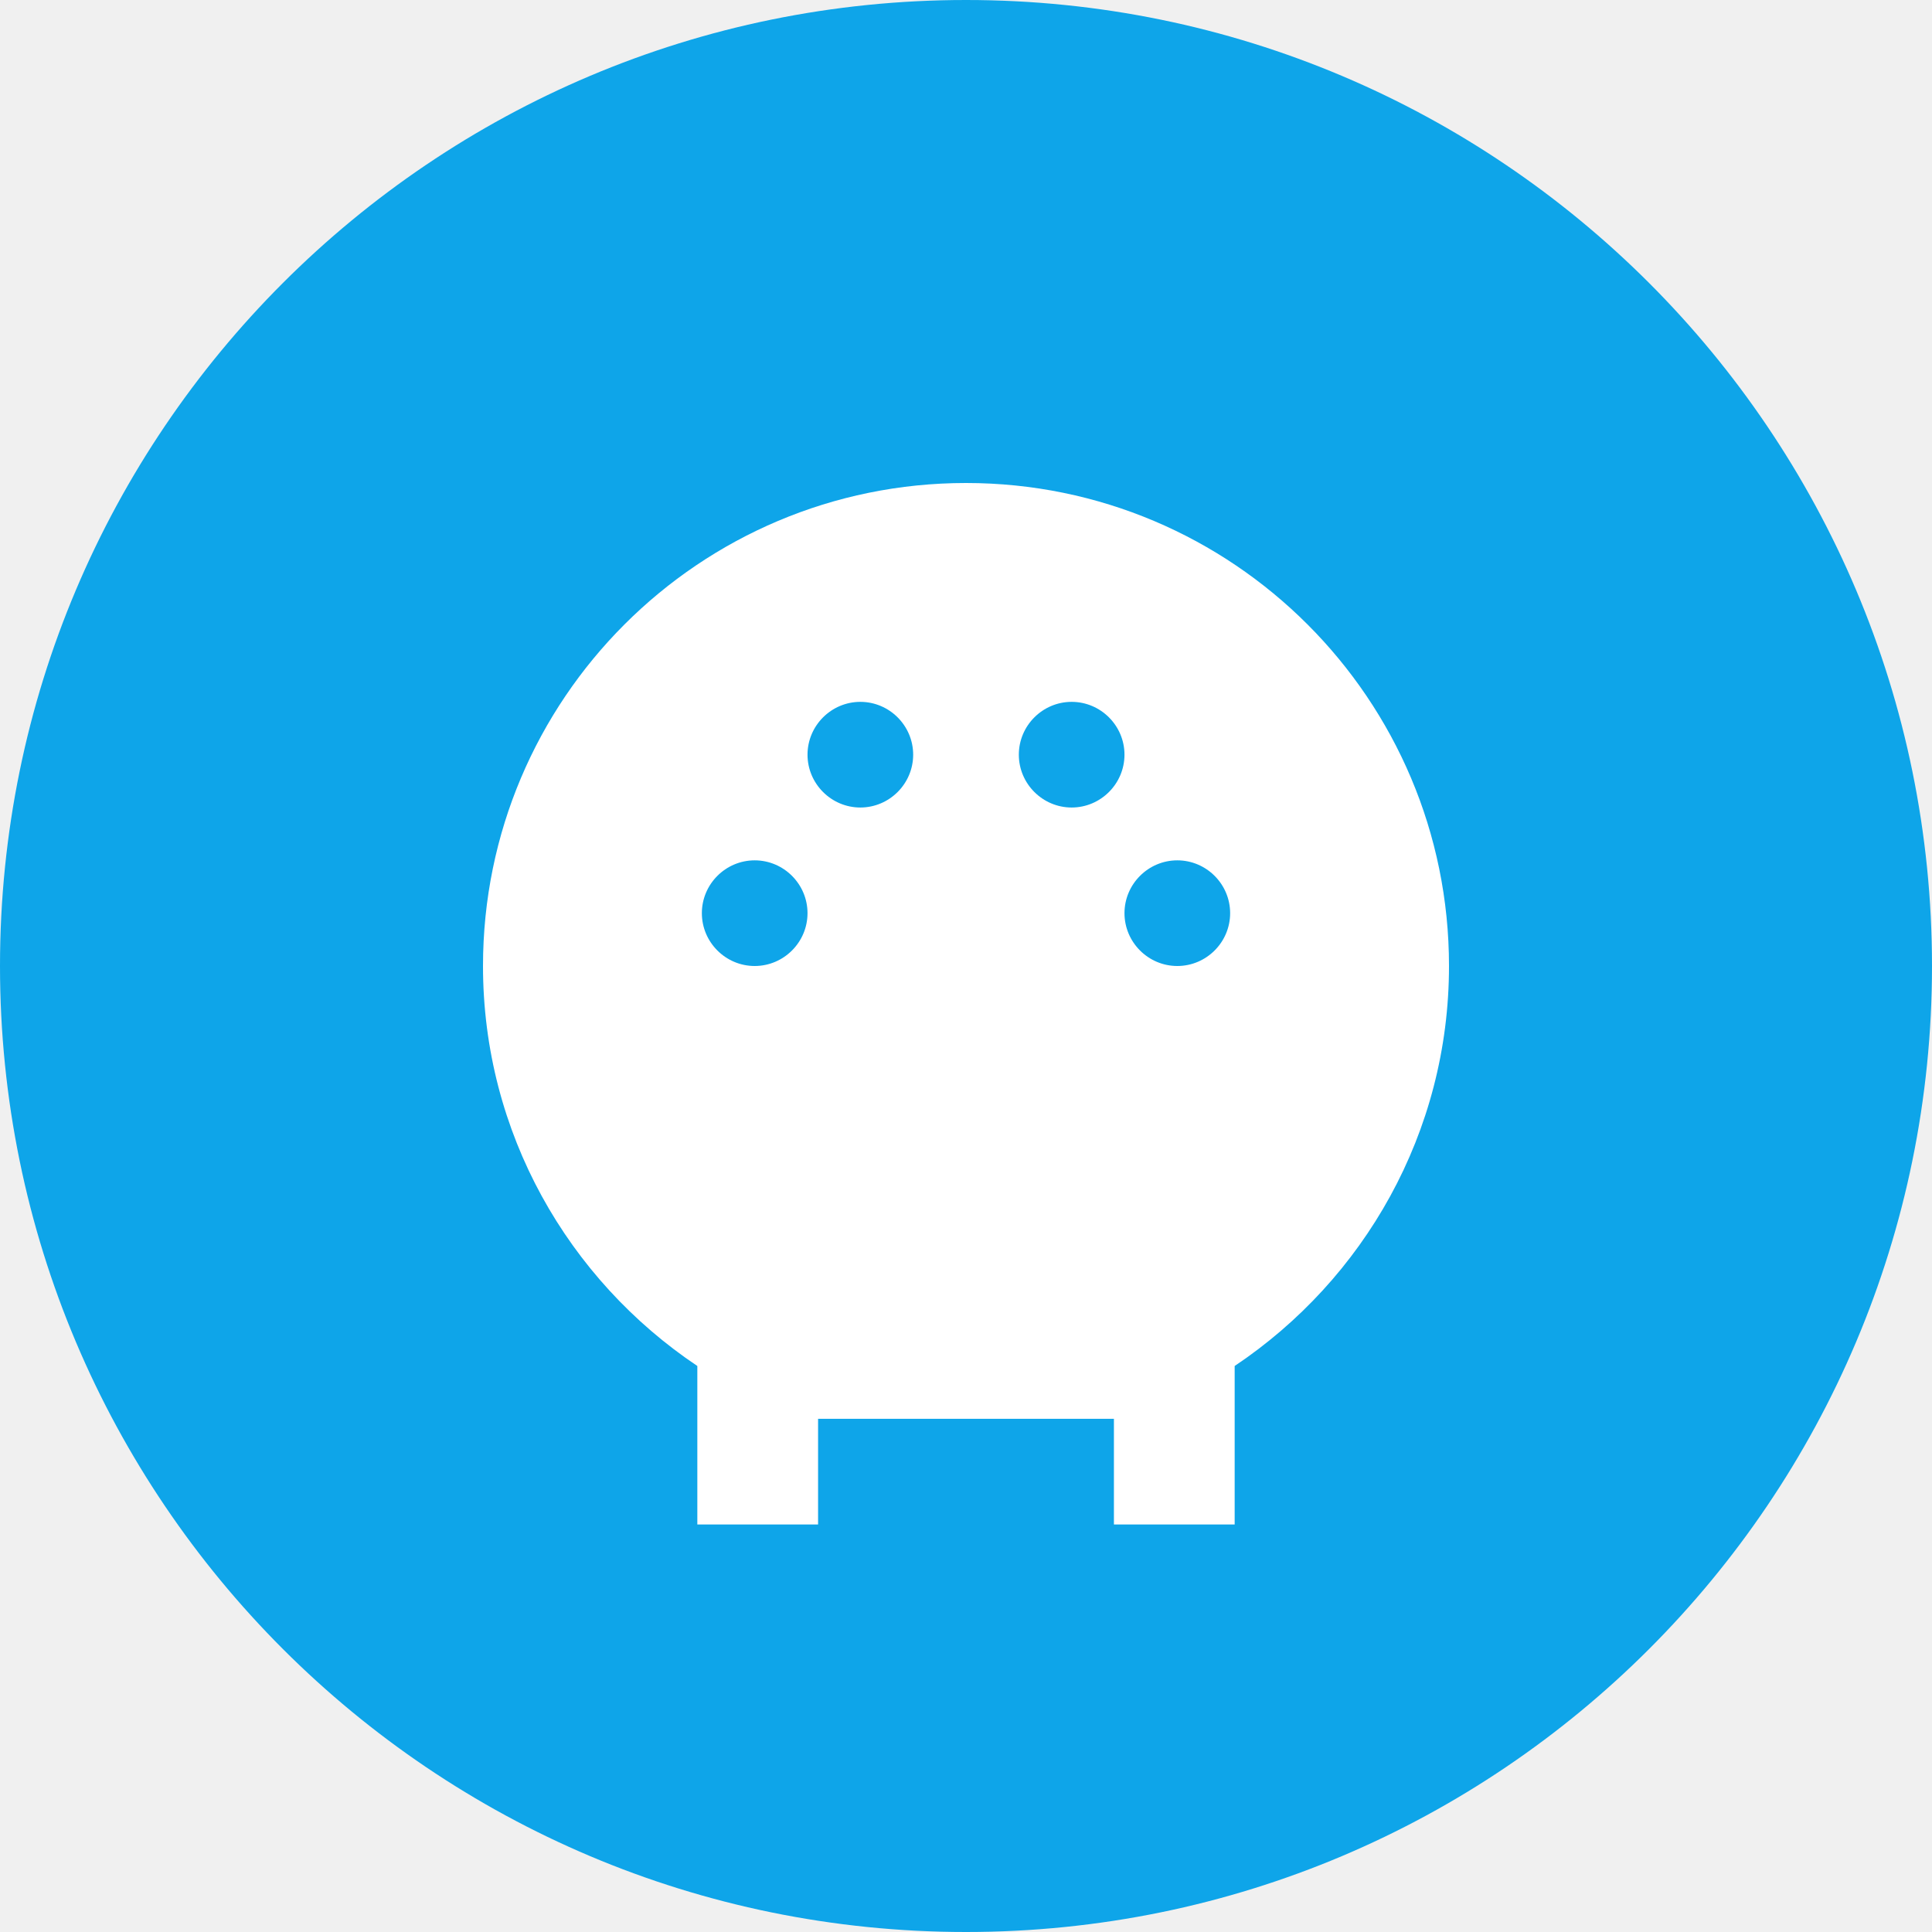
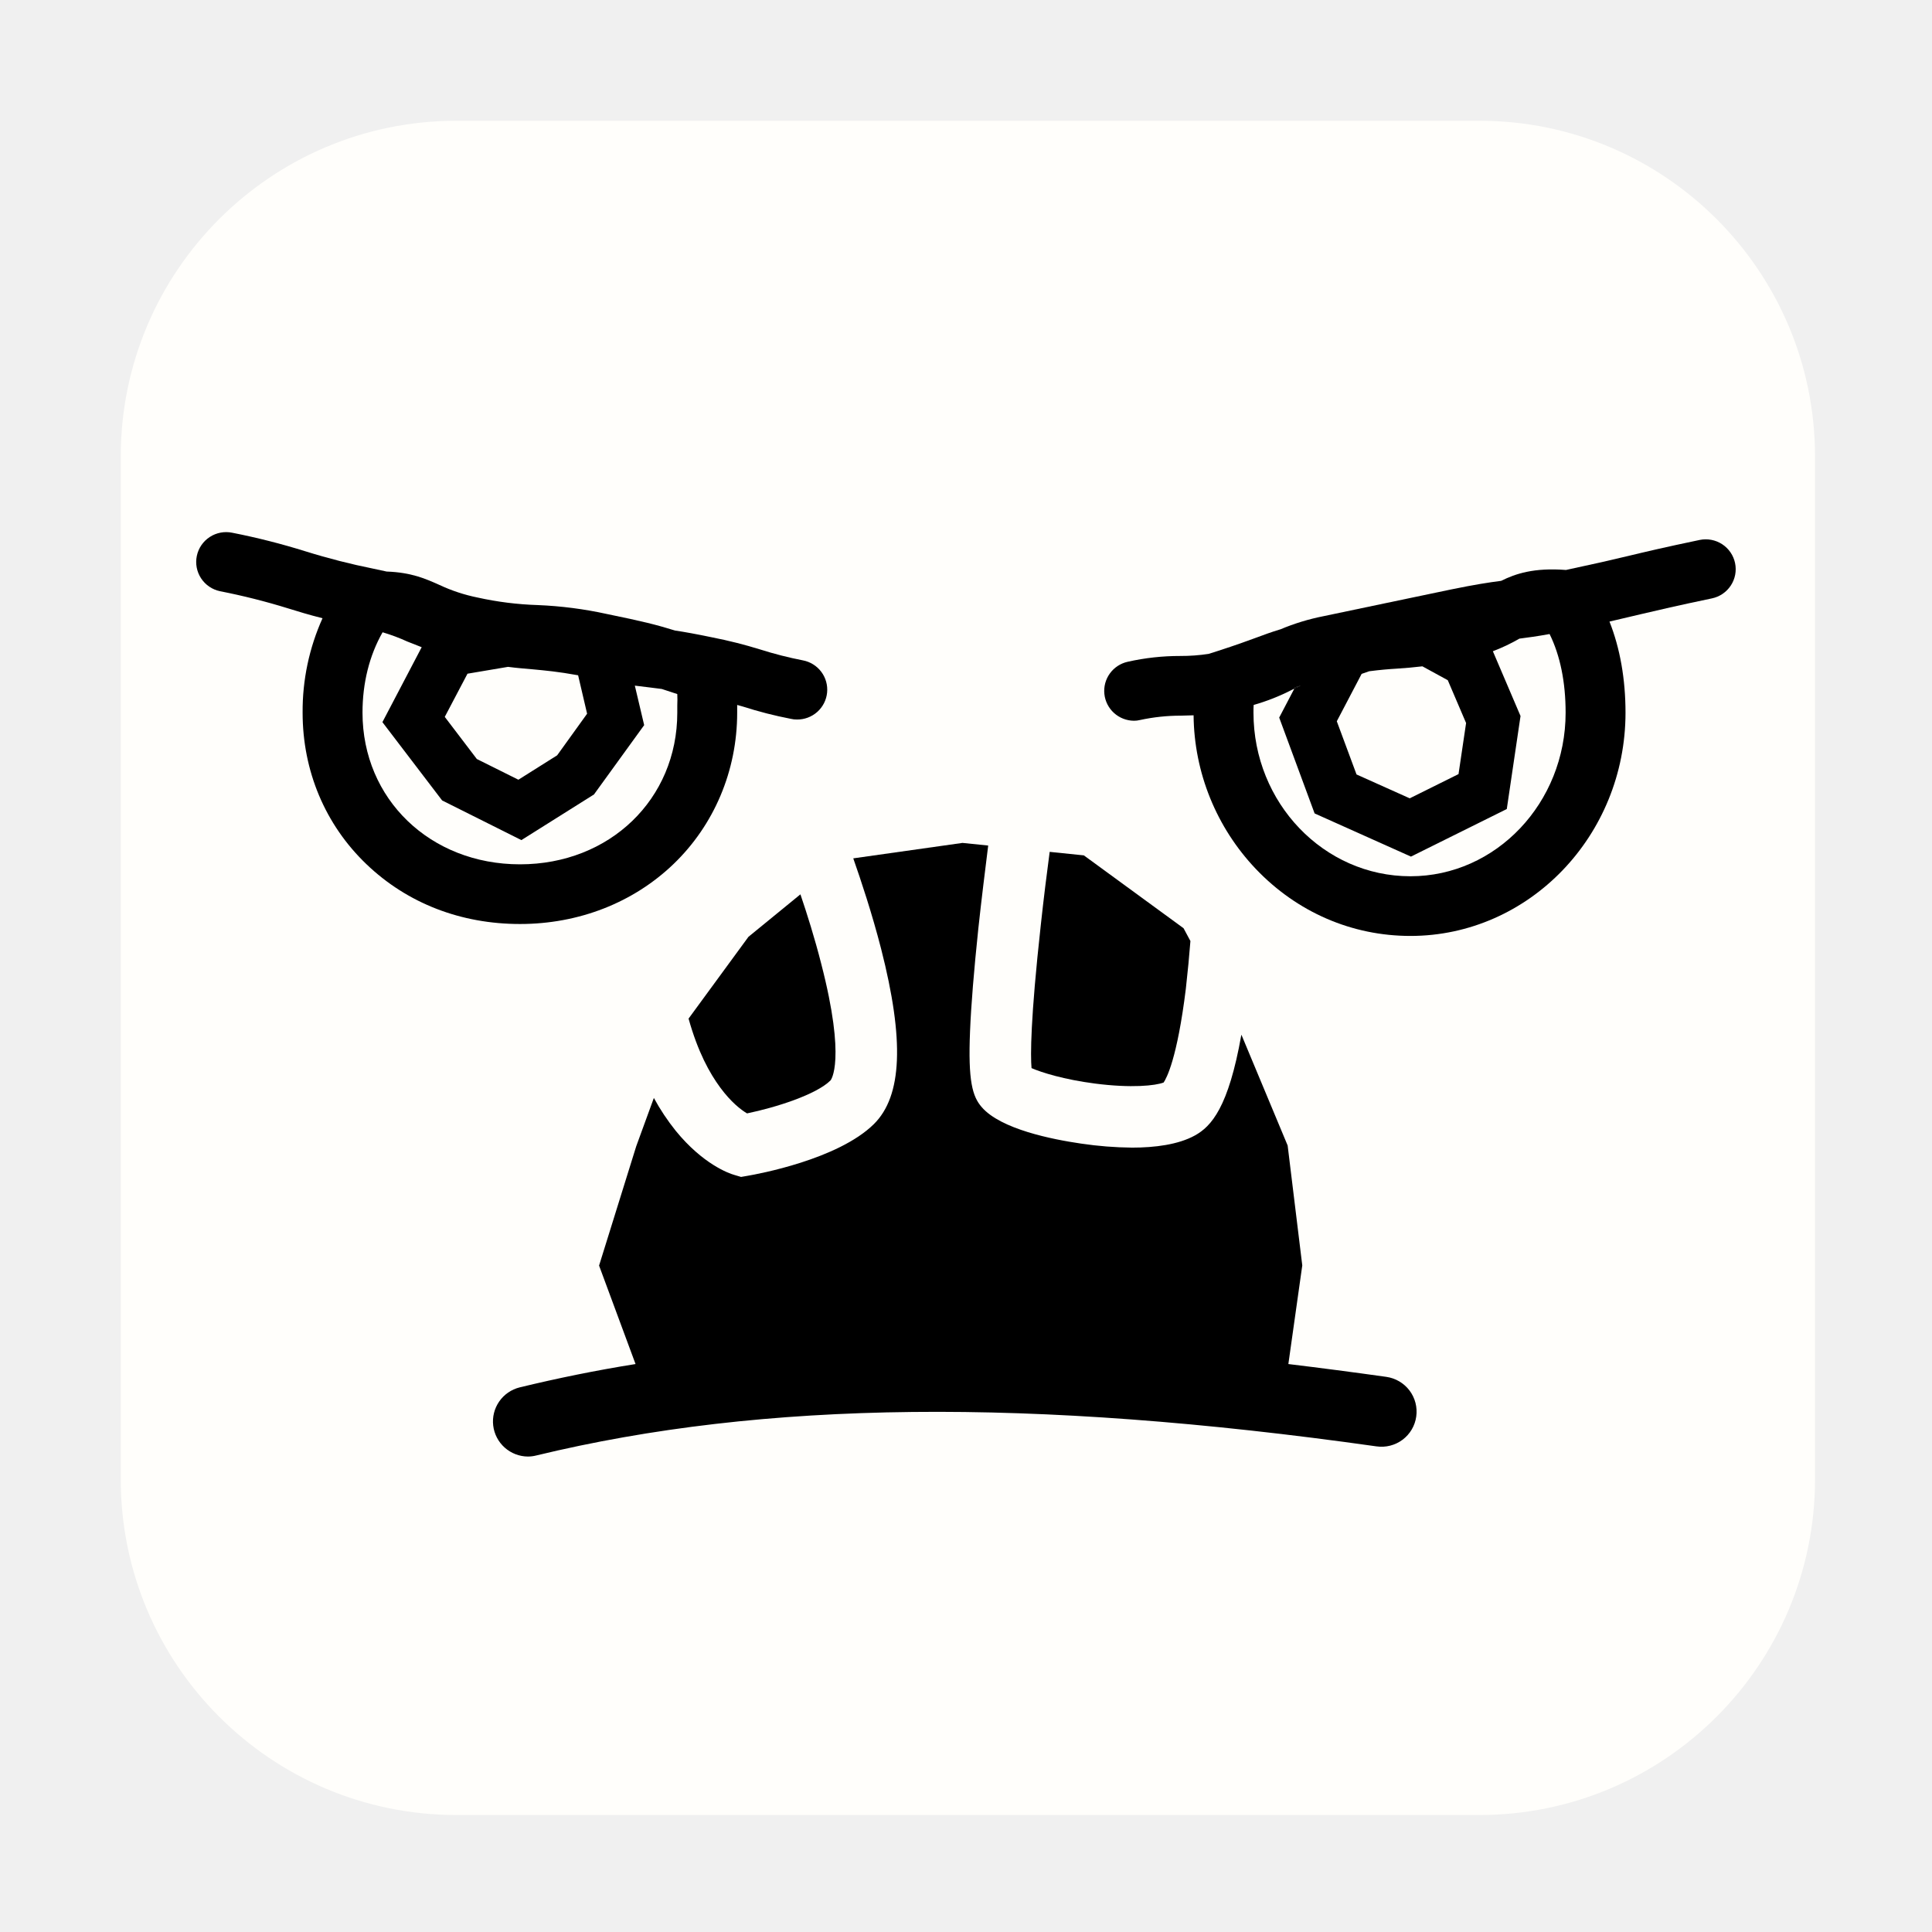
- <svg xmlns="http://www.w3.org/2000/svg" width="512" height="512">
-   <circle cx="256" cy="256" r="256" fill="#0ea5e9" />
-   <path d="M256 128c-70.7 0-128 57.3-128 128 0 44.2 22.6 83.1 56.8 106v42h32v-28h78.4v28h32v-42c34.2-22.9 56.8-61.8 56.8-106 0-70.7-57.3-128-128-128zm-56 128c-7.7 0-14-6.3-14-14s6.3-14 14-14 14 6.3 14 14-6.3 14-14 14zm28-42c-7.7 0-14-6.3-14-14s6.3-14 14-14 14 6.3 14 14-6.3 14-14 14zm56 0c-7.7 0-14-6.3-14-14s6.3-14 14-14 14 6.3 14 14-6.3 14-14 14zm28 42c-7.7 0-14-6.3-14-14s6.3-14 14-14 14 6.3 14 14-6.3 14-14 14z" fill="white" />
+ <svg xmlns="http://www.w3.org/2000/svg" width="512" height="512" viewBox="0 0 512 512" fill="none">
+   <rect x="32" y="32" width="449" height="449" rx="89" fill="#FFFEFB" />
+   <g clip-path="url(#clip0_38_6)">
+     <path d="M344.696 181.702L343.015 182.492L343.202 182.167L344.696 181.702Z" fill="black" />
+     <path d="M220.102 286.316C216.32 290.084 205.63 293.48 197.974 295.061C196.387 294.131 193.726 292.084 190.879 288.223C188.031 284.362 184.95 278.78 182.476 269.942L198.348 248.266L212.119 237.009C213.846 242.079 215.9 248.592 217.628 255.383C224.303 281.199 220.148 286.27 220.102 286.316Z" fill="black" />
+     <path d="M315.473 249.382C315.193 253.057 314.773 257.476 314.259 262.035C311.972 280.595 309.124 285.758 308.377 286.874C306.23 287.712 299.881 288.409 290.171 287.153C281.955 286.084 276.027 284.223 273.366 283.06C273.086 279.757 273.039 270.408 275.84 244.963C276.587 238.079 277.427 231.334 278.174 225.752L287.23 226.683L313.652 245.987L315.473 249.382Z" fill="black" />
+     <path d="M375.319 375.394C375.153 376.606 374.748 377.773 374.126 378.828C373.505 379.883 372.68 380.805 371.699 381.54C370.718 382.276 369.6 382.81 368.411 383.112C367.221 383.415 365.984 383.479 364.769 383.302C273.226 370.371 202.456 371.115 142.096 385.721C141.379 385.902 140.642 385.996 139.902 386C137.63 385.982 135.443 385.139 133.75 383.629C132.057 382.12 130.975 380.047 130.706 377.799C130.437 375.551 130.999 373.283 132.288 371.419C133.577 369.555 135.504 368.223 137.708 367.673C147.698 365.254 157.921 363.161 168.425 361.486L158.762 335.391L168.611 303.76L173.28 290.968C174.947 294.032 176.884 296.943 179.068 299.666C186.304 308.551 193.213 310.97 194.52 311.342L196.387 311.9L198.254 311.574C200.682 311.156 222.062 307.295 231.585 297.899C239.101 290.456 239.708 275.71 233.499 251.429C231.072 241.986 228.131 233.195 226.124 227.473L255.066 223.38L261.882 224.078C261.088 230.497 260.108 238.265 259.268 246.08C258.101 257.197 257.354 266.361 257.074 273.245C256.514 286.549 257.727 290.596 260.155 293.387C265.196 299.248 278.827 301.945 286.483 303.062C290.966 303.731 295.489 304.088 300.021 304.132C306.043 304.132 312.252 303.341 316.64 300.922C321.028 298.503 325.556 293.48 328.964 274.268H329.011L341.241 303.574L345.116 335.344L341.428 361.486C349.893 362.509 358.545 363.641 367.383 364.882C369.834 365.227 372.047 366.529 373.536 368.501C375.024 370.472 375.665 372.952 375.319 375.394Z" fill="black" />
+     <path d="M212.773 175.003C208.954 174.26 205.182 173.297 201.476 172.119C197.288 170.825 193.034 169.753 188.732 168.909C184.483 168.026 181.402 167.467 178.882 167.095C173.747 165.514 170.386 164.677 160.862 162.723C154.829 161.396 148.69 160.603 142.516 160.351C137.144 160.184 131.798 159.514 126.551 158.35C123.052 157.642 119.651 156.518 116.421 155.001C112.78 153.373 109.045 151.699 102.463 151.466L99.009 150.722C92.926 149.501 86.911 147.964 80.99 146.117C74.611 144.123 68.128 142.477 61.57 141.186C59.509 140.754 57.359 141.156 55.595 142.303C53.831 143.45 52.597 145.249 52.164 147.303C51.73 149.357 52.133 151.498 53.285 153.256C54.436 155.014 56.241 156.244 58.302 156.676C64.402 157.871 70.433 159.393 76.368 161.234C79.076 162.072 81.783 162.909 85.471 163.839C81.933 171.708 80.134 180.243 80.196 188.865C80.196 204.308 86.171 218.542 97.095 229.008C108.018 239.474 122.256 244.87 137.802 244.87C153.347 244.87 167.818 239.242 178.508 228.962C189.198 218.682 195.36 204.308 195.36 188.865V186.818L196.854 187.237C201.017 188.576 205.257 189.663 209.552 190.493C210.086 190.624 210.635 190.686 211.186 190.679C213.171 190.706 215.094 189.99 216.575 188.673C218.056 187.356 218.989 185.534 219.188 183.566C219.387 181.598 218.839 179.626 217.651 178.041C216.464 176.456 214.723 175.372 212.773 175.003ZM155.587 189.144L147.651 200.168L137.381 206.634L126.364 201.145L117.868 189.981L123.89 178.538L134.627 176.724C137.101 177.05 139.109 177.189 141.163 177.375C144.57 177.701 147.838 177.98 153.207 178.957L155.587 189.144ZM179.488 186.958V188.865C179.488 211.797 161.563 229.055 137.802 229.055C114.04 229.055 96.068 211.797 96.068 188.865C96.068 181.004 97.888 173.701 101.39 167.56C103.64 168.225 105.839 169.049 107.972 170.026L111.753 171.514L101.343 191.377L117.168 212.123L138.175 222.635L157.408 210.541L170.712 192.167L168.238 181.701L172.066 182.167L175.38 182.585L179.488 183.934C179.535 184.911 179.535 185.934 179.488 186.958Z" fill="black" />
+     <path d="M343.202 182.167L343.015 182.492L344.696 181.702L343.202 182.167Z" fill="black" />
+     <path d="M459.813 149.233C459.602 148.216 459.192 147.25 458.606 146.391C458.02 145.532 457.27 144.796 456.398 144.226C455.527 143.656 454.552 143.263 453.528 143.068C452.503 142.874 451.451 142.882 450.43 143.093C440.861 145.093 436.006 146.256 431.337 147.373C426.669 148.489 422.841 149.373 414.999 151.047C406.549 150.396 401.648 152.024 397.82 153.931C394.552 154.35 390.911 154.908 384.562 156.211L367.663 159.746L350.811 163.281C346.84 164.06 342.961 165.245 339.234 166.816H339.187C336.9 167.514 334.986 168.212 332.745 169.049C330.504 169.886 327.377 171.003 322.942 172.445L320.328 173.282C317.826 173.665 315.297 173.852 312.765 173.84C308.085 173.832 303.419 174.347 298.854 175.375C296.951 175.794 295.268 176.896 294.128 178.471C292.987 180.046 292.469 181.985 292.671 183.917C292.873 185.849 293.781 187.639 295.223 188.946C296.665 190.253 298.539 190.986 300.488 191.005C301.023 191.012 301.556 190.949 302.075 190.819C305.648 190.043 309.295 189.653 312.952 189.656L316.313 189.563C316.452 204.739 322.357 219.299 332.839 230.311C343.762 241.754 358.28 248.033 373.779 248.033C405.196 248.033 430.777 221.473 430.777 188.865C430.777 179.98 429.33 171.794 426.529 164.723L435.025 162.723C439.787 161.607 444.315 160.537 453.651 158.583C454.672 158.372 455.641 157.964 456.504 157.38C457.366 156.796 458.104 156.048 458.676 155.18C459.249 154.312 459.643 153.34 459.839 152.319C460.034 151.299 460.025 150.25 459.813 149.233ZM360.848 178.585L362.855 177.887C365.749 177.515 367.943 177.329 370.277 177.189C372.612 177.05 374.432 176.864 376.953 176.585L383.675 180.259L388.53 191.609L386.523 205.146L373.592 211.565L359.494 205.239L354.266 191.144L360.848 178.585ZM373.779 232.218C350.811 232.218 332.185 212.774 332.185 188.865C332.185 188.074 332.185 187.423 332.232 186.818C335.732 185.82 339.125 184.48 342.362 182.818L343.015 182.492L343.202 182.167L344.696 181.701L343.015 182.492L339.001 190.167L348.384 215.565L373.919 227.008L399.314 214.402L402.955 189.749L395.626 172.584C398.062 171.66 400.42 170.54 402.675 169.235H402.721C404.915 168.956 407.343 168.63 410.657 168.026C413.458 173.701 414.905 180.771 414.905 188.865C414.905 212.774 396.466 232.218 373.779 232.218Z" fill="black" />
+   </g>
+   <defs>
+     <clipPath id="clip0_38_6">
+       <rect width="408" height="245" fill="white" transform="translate(52 141)" />
+     </clipPath>
+   </defs>
</svg>
